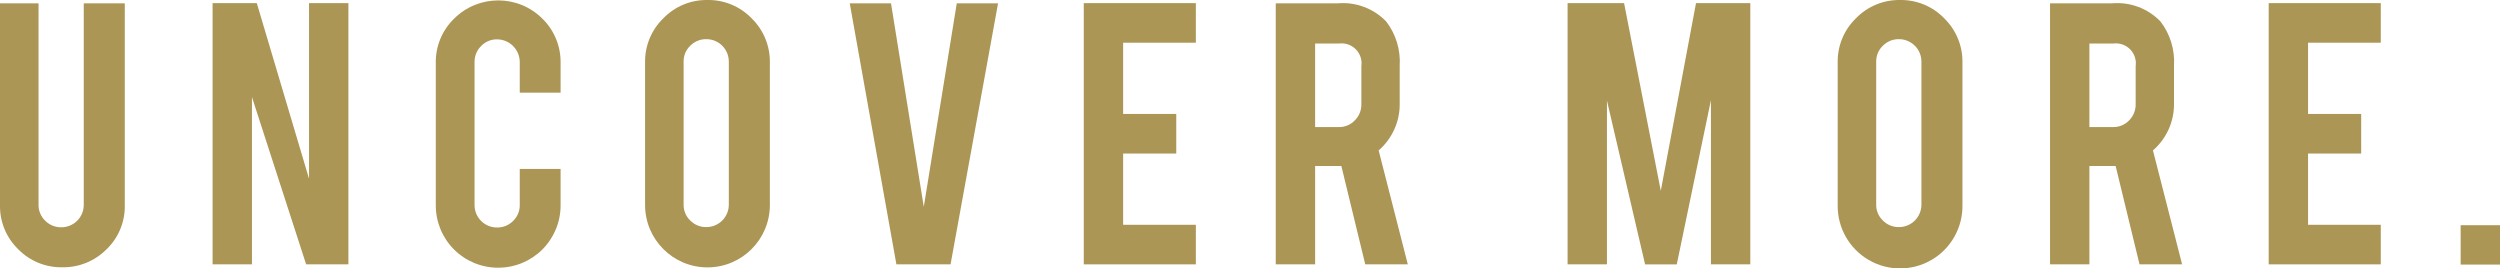
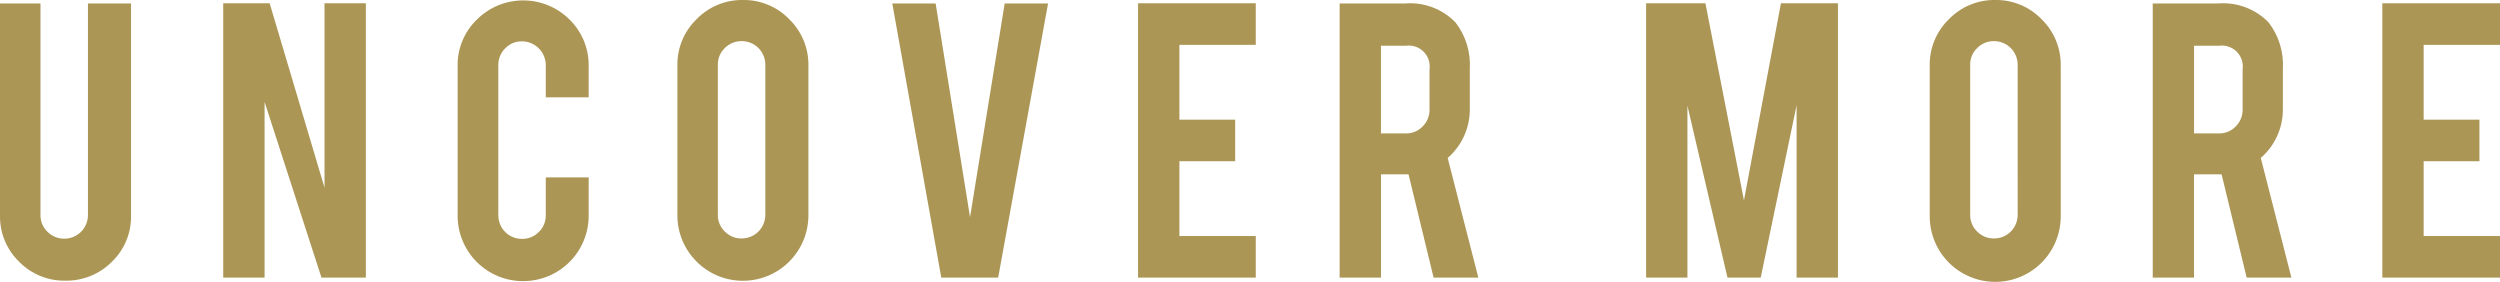
- <svg xmlns="http://www.w3.org/2000/svg" id="Layer_1" data-name="Layer 1" width="144.886" height="15.515" viewBox="0 0 144.886 15.515">
+ <svg xmlns="http://www.w3.org/2000/svg" id="Layer_1" data-name="Layer 1" width="137.976" height="15.515" viewBox="0 0 137.976 15.515">
  <defs>
    <style>.cls-1{fill:#ac9655;}</style>
  </defs>
  <path class="cls-1" d="M3.61,15.49a3.48,3.48,0,0,1-2.56-1.051A3.466,3.466,0,0,1,0,11.893V.192H2.234V11.868a1.247,1.247,0,0,0,.386.924,1.279,1.279,0,0,0,.93.38A1.298,1.298,0,0,0,4.854,11.868V.192H7.232v11.7a3.44,3.44,0,0,1-1.062,2.56A3.529,3.529,0,0,1,3.61,15.49Z" />
  <path class="cls-1" d="M14.882.181l3.028,10.176V.181h2.282V15.321H17.742L14.602,5.626v9.695H12.32V.181Z" />
  <path class="cls-1" d="M28.878,15.515a3.608,3.608,0,0,1-3.622-3.61V3.646A3.482,3.482,0,0,1,26.319,1.08a3.622,3.622,0,0,1,5.12.006,3.51,3.51,0,0,1,1.05,2.56V5.372H30.122V3.598a1.32,1.32,0,0,0-1.316-1.317,1.248,1.248,0,0,0-.924.387,1.278,1.278,0,0,0-.38.93V11.88a1.299,1.299,0,0,0,1.304,1.305,1.277,1.277,0,0,0,.93-.381,1.247,1.247,0,0,0,.386-.924V9.791h2.367v2.113a3.607,3.607,0,0,1-3.61,3.61Z" />
  <path class="cls-1" d="M40.994,0A3.48,3.48,0,0,1,43.56,1.062a3.497,3.497,0,0,1,1.057,2.56V11.88a3.616,3.616,0,1,1-7.232,0V3.622a3.484,3.484,0,0,1,1.062-2.566A3.486,3.486,0,0,1,40.994,0Zm1.244,3.573A1.298,1.298,0,0,0,40.934,2.27a1.279,1.279,0,0,0-.93.38,1.247,1.247,0,0,0-.386.924v8.283a1.244,1.244,0,0,0,.386.923,1.276,1.276,0,0,0,.93.381,1.3,1.3,0,0,0,1.304-1.304Z" />
-   <path class="cls-1" d="M51.95,15.321,49.246.192h2.392l1.899,11.793L55.449.192h2.393L55.089,15.321Z" />
-   <path class="cls-1" d="M62.809,15.321V.181h6.496V2.475H65.091V6.604H68.17V8.898H65.091v4.129h4.214v2.294Z" />
-   <path class="cls-1" d="M77.533.192a3.48,3.48,0,0,1,2.801,1.051,3.815,3.815,0,0,1,.785,2.56V6a3.533,3.533,0,0,1-1.22,2.717l1.69,6.604H79.122L77.738,9.622h-1.52v5.699H73.935V.192ZM78.897,3.839a1.158,1.158,0,0,0-1.304-1.315h-1.376V7.364h1.376a1.243,1.243,0,0,0,.923-.386,1.277,1.277,0,0,0,.381-.93Z" />
-   <path class="cls-1" d="M93.13,15.321H90.849V.181h3.274l2.127,10.876L98.291.181h3.147V15.321H99.156V5.807l-1.98,9.515H95.34l-2.21-9.49Z" />
-   <path class="cls-1" d="M110.111,0a3.482,3.482,0,0,1,2.566,1.062,3.498,3.498,0,0,1,1.056,2.56V11.88a3.616,3.616,0,1,1-7.231,0V3.622a3.482,3.482,0,0,1,1.062-2.566A3.484,3.484,0,0,1,110.111,0Zm1.244,3.573A1.299,1.299,0,0,0,110.051,2.27a1.278,1.278,0,0,0-.93.38,1.248,1.248,0,0,0-.387.924v8.283a1.244,1.244,0,0,0,.387.923,1.275,1.275,0,0,0,.93.381,1.3,1.3,0,0,0,1.304-1.304Z" />
-   <path class="cls-1" d="M122.407.192a3.48,3.48,0,0,1,2.801,1.051,3.814,3.814,0,0,1,.785,2.56V6a3.533,3.533,0,0,1-1.22,2.717l1.69,6.604h-2.468l-1.384-5.699H121.09v5.699h-2.281V.192Zm1.364,3.647a1.158,1.158,0,0,0-1.304-1.315H121.09V7.364h1.377a1.247,1.247,0,0,0,.924-.386,1.28,1.28,0,0,0,.38-.93Z" />
+   <path class="cls-1" d="M51.95,15.321,49.246.192h2.392l1.899,11.793L55.449.192h2.394L55.09,15.321Z" />
+   <path class="cls-1" d="M62.81,15.321V.181h6.496V2.475H65.092V6.604H68.17V8.898H65.092v4.129h4.214v2.294Z" />
+   <path class="cls-1" d="M77.533.192A3.48,3.48,0,0,1,80.334,1.243a3.815,3.815,0,0,1,.785,2.56V6a3.53,3.53,0,0,1-1.221,2.717L81.59,15.321H79.121L77.738,9.622H76.217v5.699H73.935V.192Zm1.363,3.647a1.157,1.157,0,0,0-1.303-1.315h-1.377V7.364h1.377a1.249,1.249,0,0,0,.924-.386,1.283,1.283,0,0,0,.379-.93Z" />
+   <path class="cls-1" d="M93.13,15.321H90.849V.181H94.123L96.25,11.057,98.291.181h3.147V15.321H99.155V5.807l-1.98,9.515H95.34l-2.21-9.49Z" />
+   <path class="cls-1" d="M110.111,0a3.482,3.482,0,0,1,2.566,1.062,3.498,3.498,0,0,1,1.056,2.56V11.88a3.616,3.616,0,1,1-7.231,0V3.622a3.482,3.482,0,0,1,1.062-2.566A3.484,3.484,0,0,1,110.111,0Zm1.244,3.573A1.299,1.299,0,0,0,110.052,2.27a1.278,1.278,0,0,0-.93.38,1.248,1.248,0,0,0-.387.924v8.283a1.244,1.244,0,0,0,.387.923,1.275,1.275,0,0,0,.93.381,1.3,1.3,0,0,0,1.304-1.304Z" />
+   <path class="cls-1" d="M122.407.192a3.48,3.48,0,0,1,2.801,1.051,3.815,3.815,0,0,1,.785,2.56V6a3.533,3.533,0,0,1-1.22,2.717l1.69,6.604h-2.468l-1.384-5.699h-1.522v5.699H118.81V.192Zm1.364,3.647a1.158,1.158,0,0,0-1.304-1.315h-1.377V7.364h1.377a1.247,1.247,0,0,0,.924-.386,1.28,1.28,0,0,0,.38-.93Z" />
  <path class="cls-1" d="M131.481,15.321V.181h6.495V2.475h-4.214V6.604h3.079V8.898h-3.079v4.129h4.214v2.294Z" />
-   <path class="cls-1" d="M142.605,13.052h2.281V15.333H142.605Z" />
</svg>
